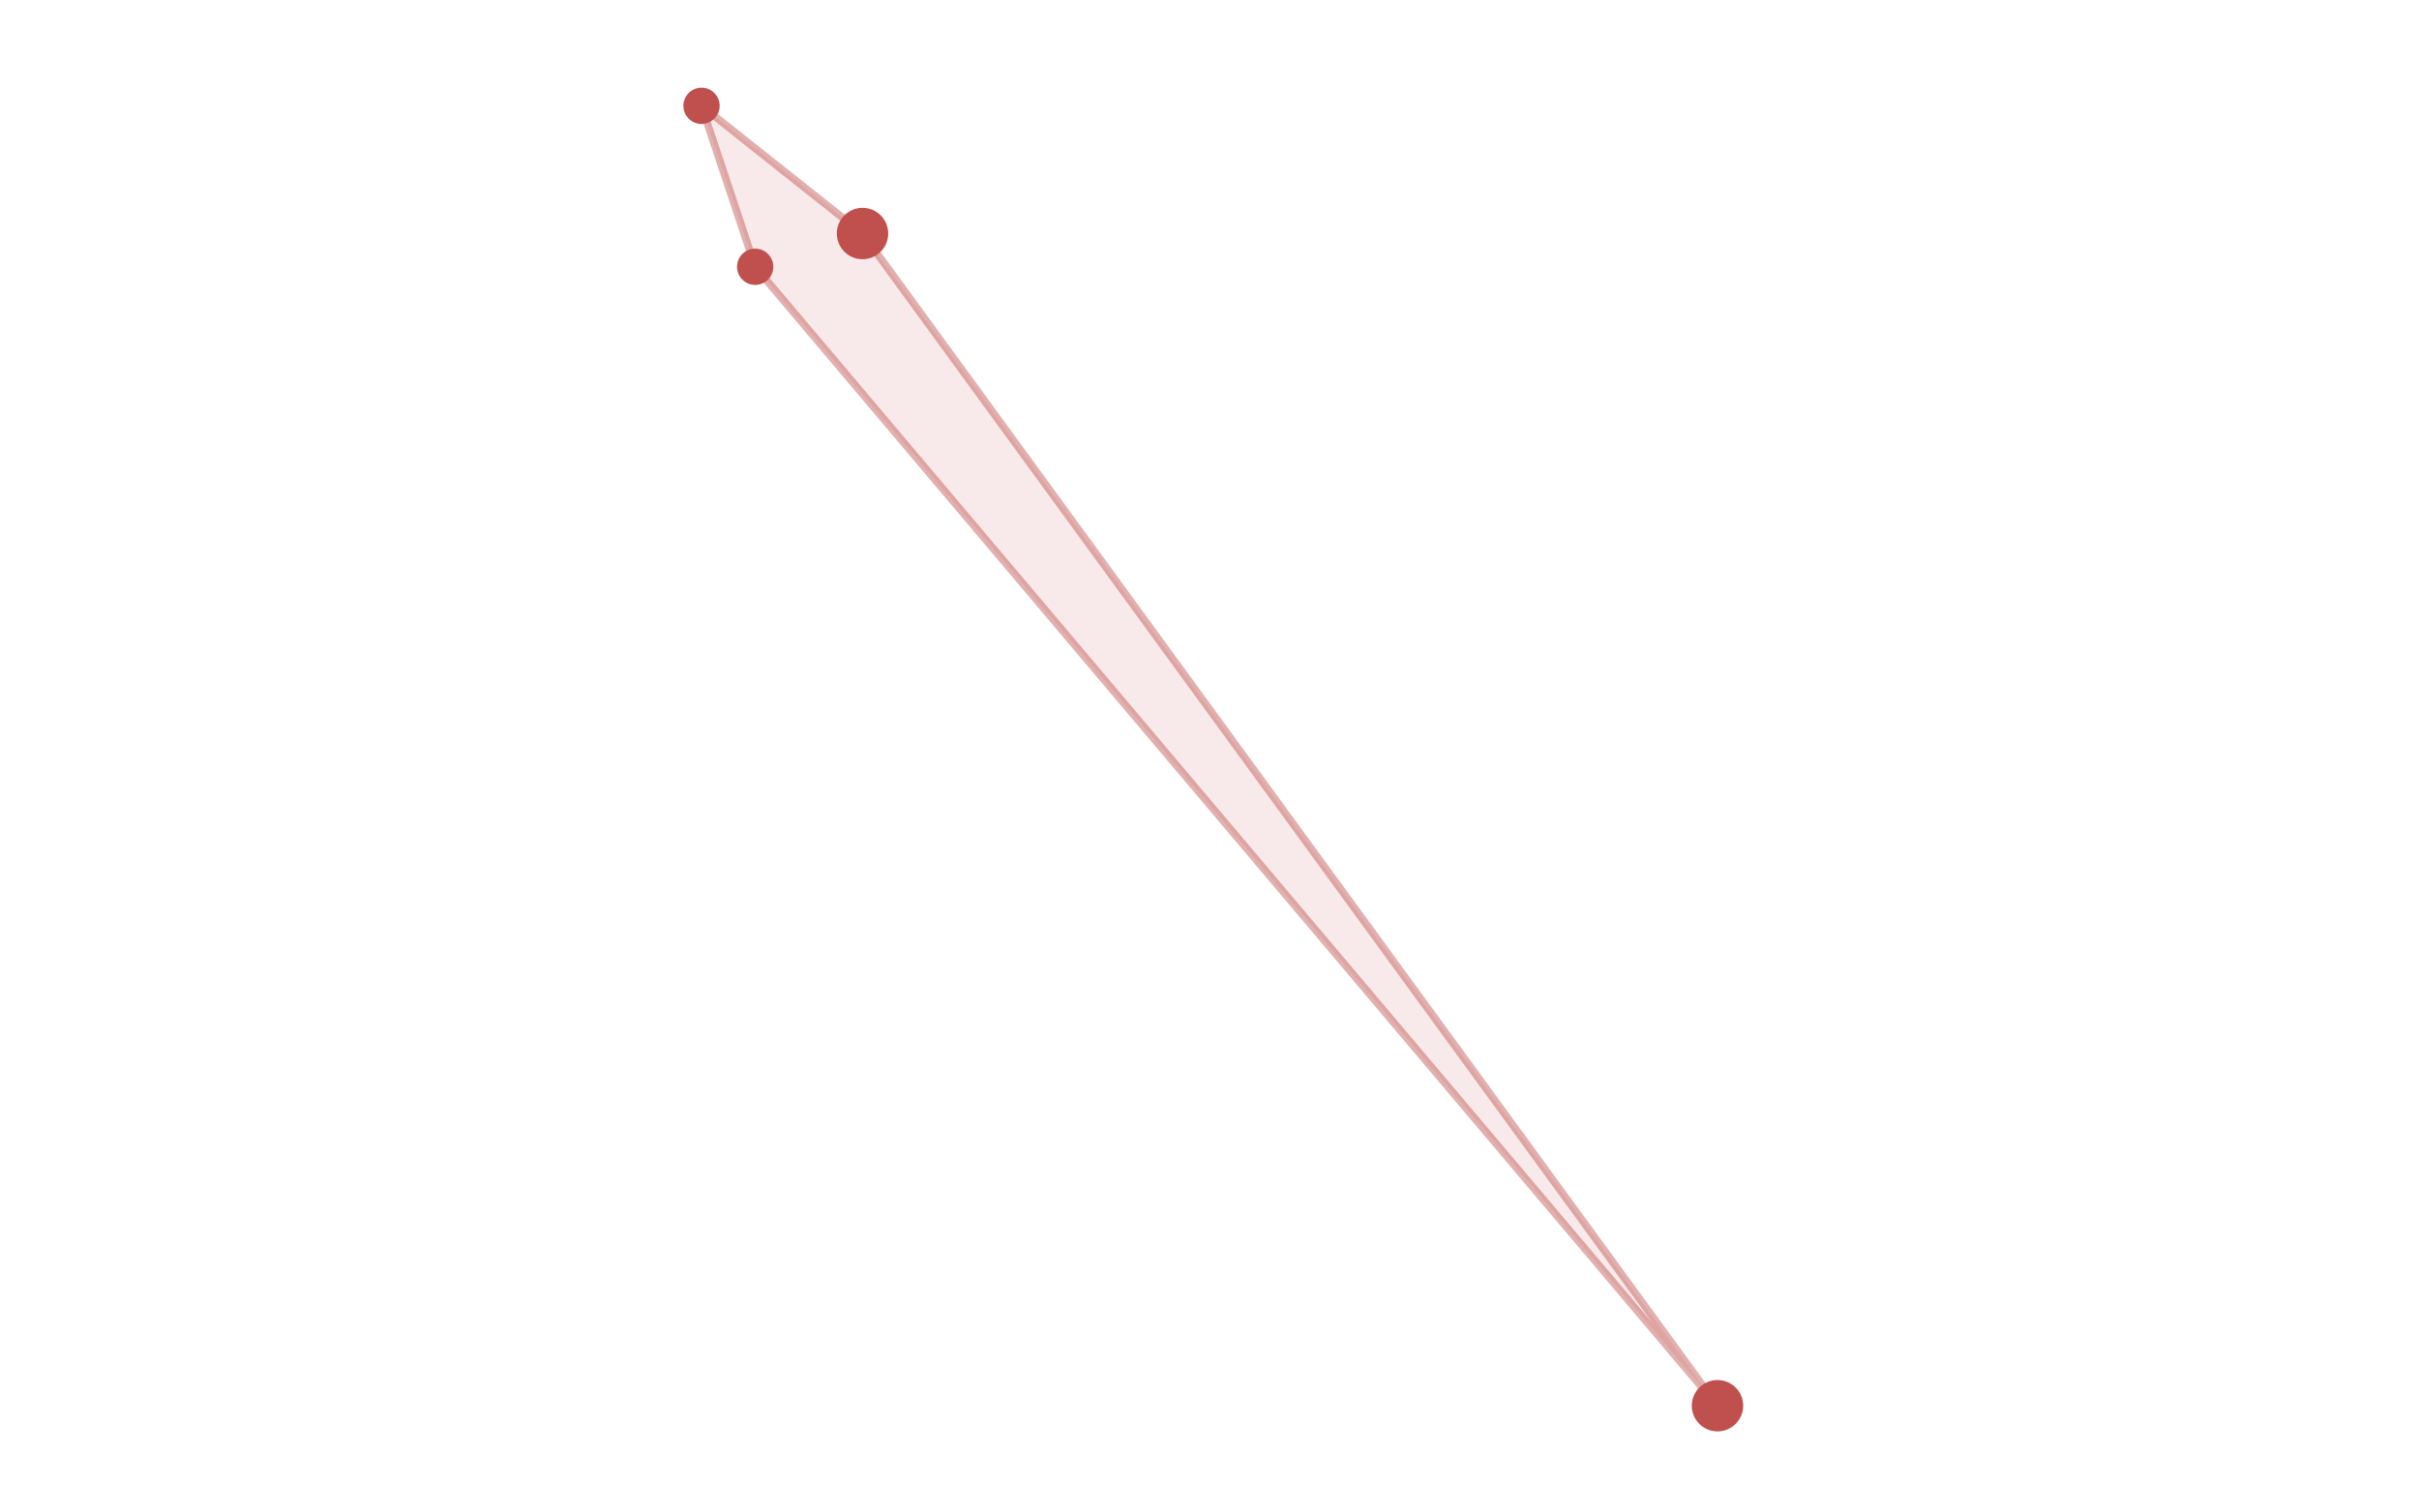
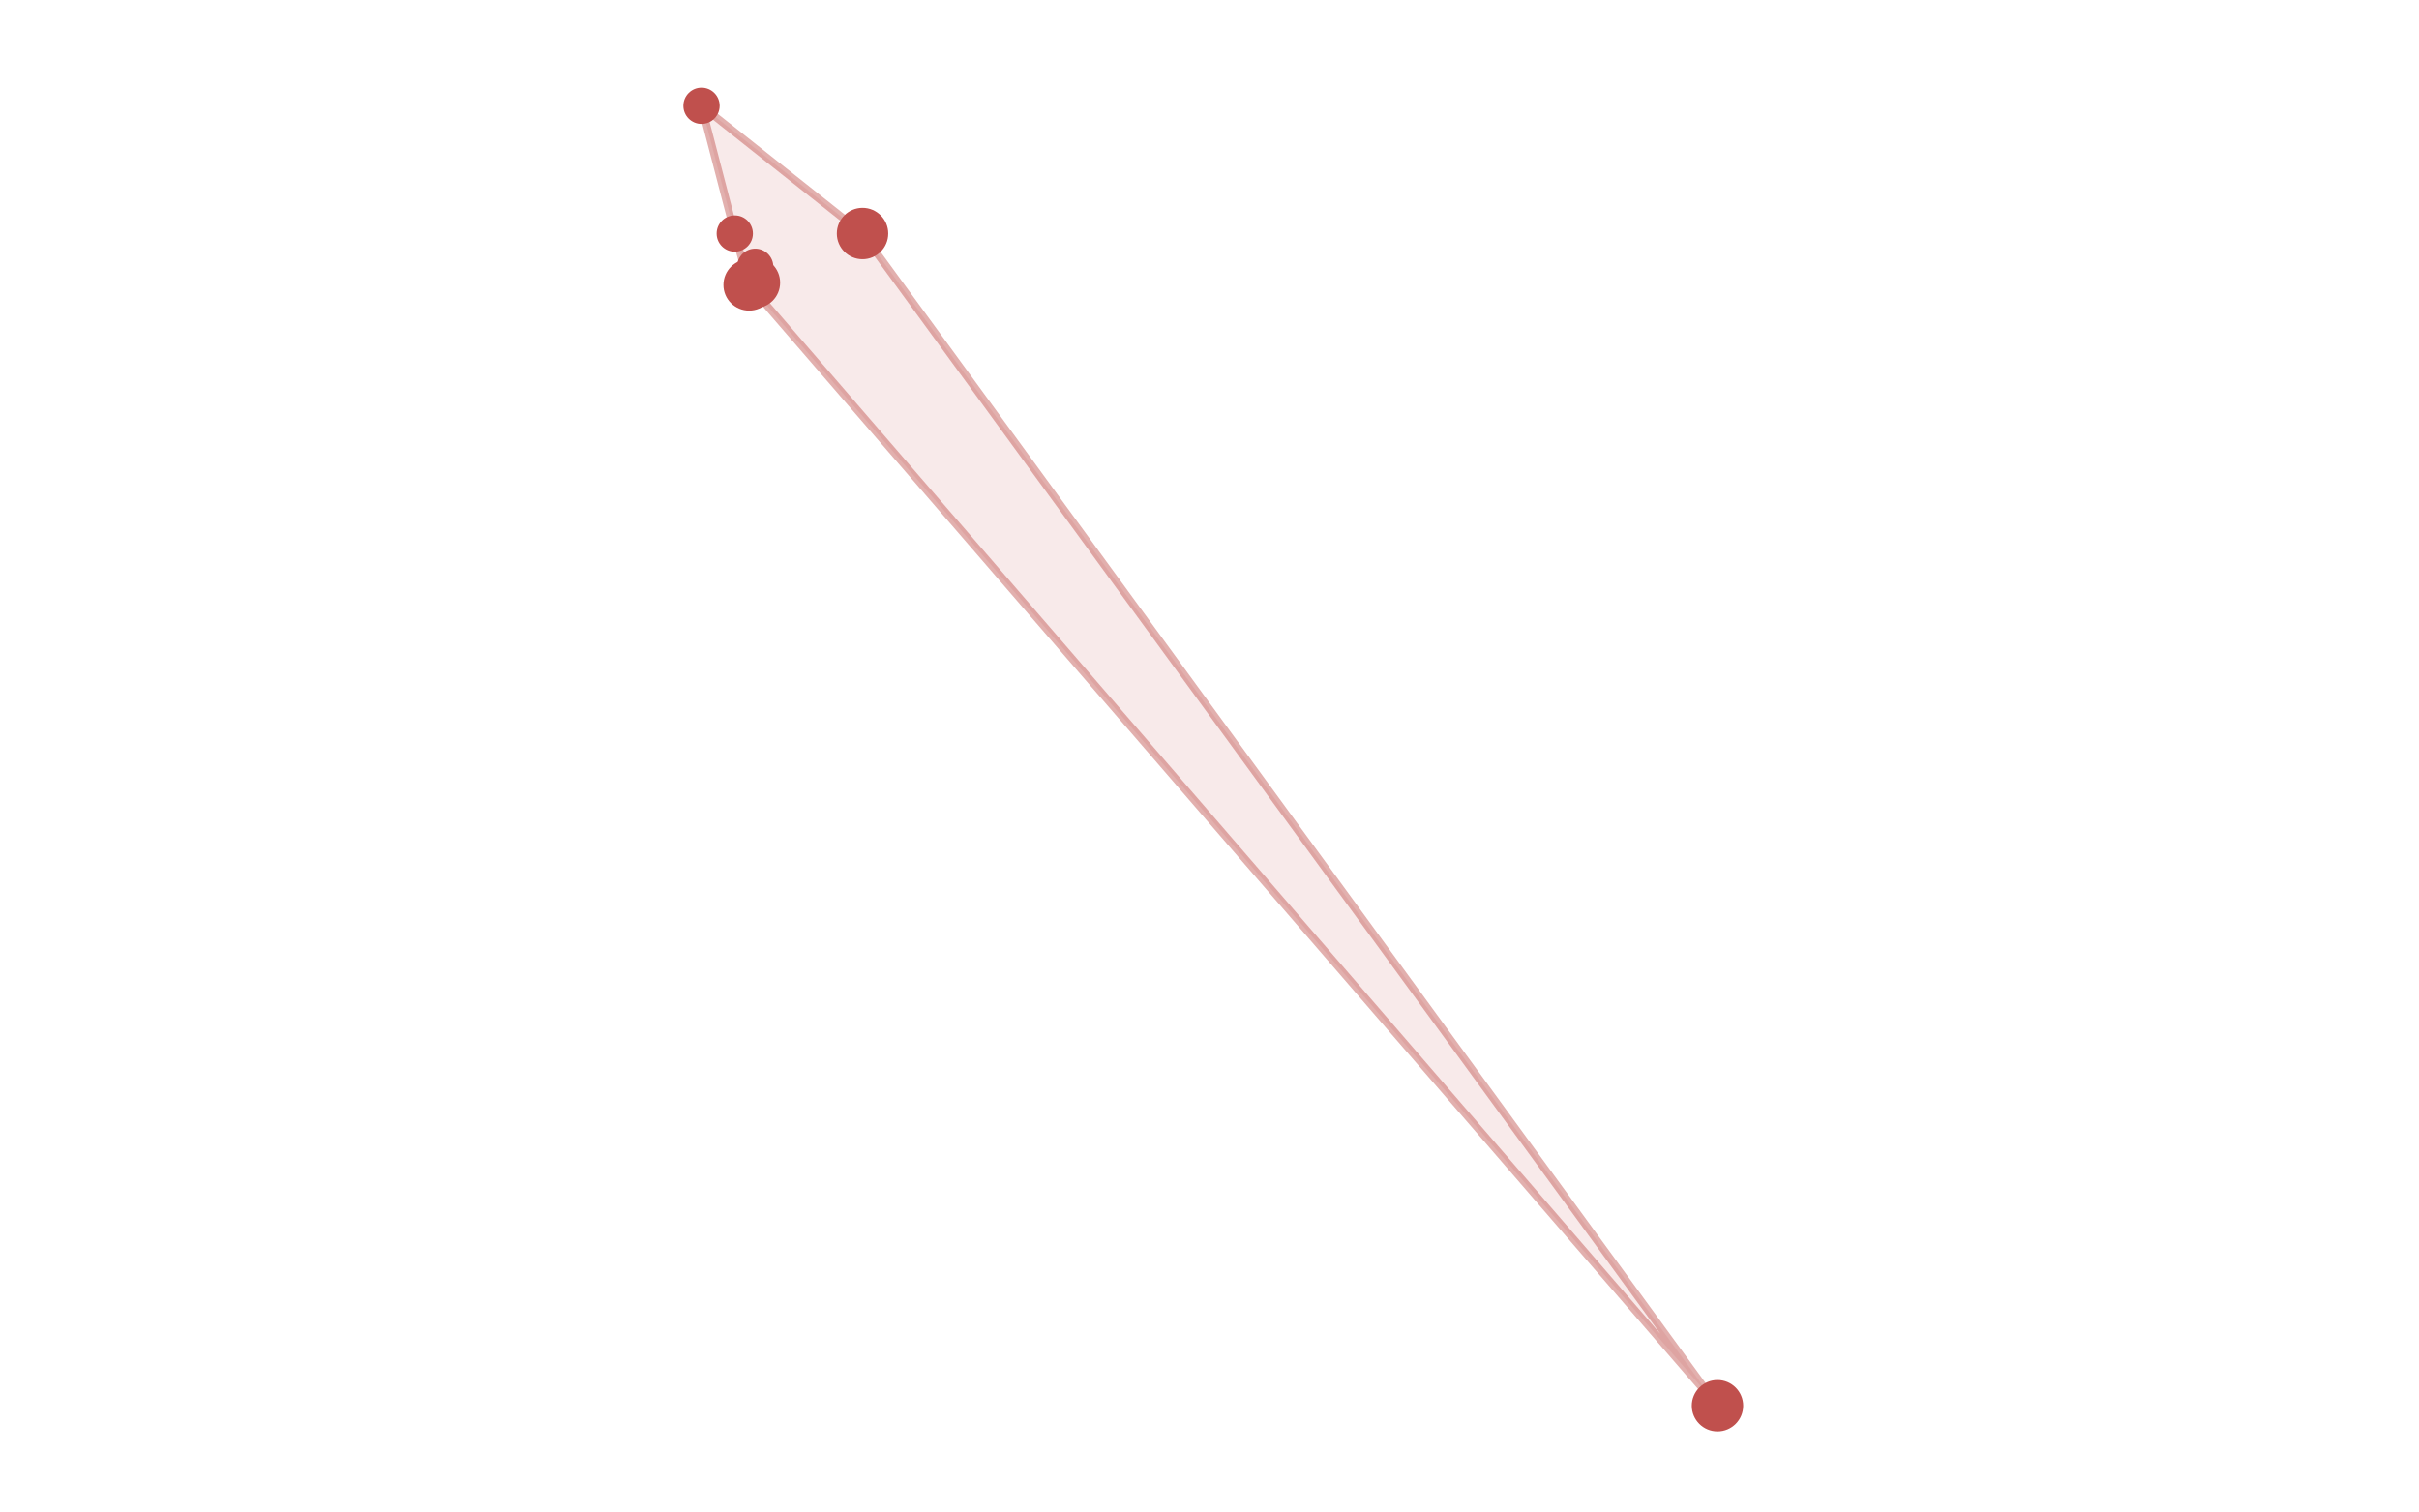
<svg xmlns="http://www.w3.org/2000/svg" viewBox="0 0 320 200" width="320" height="200" role="img" aria-labelledby="t d">
-   <path d="M92.8 14L114.1 30.9L227.2 186L99.9 35.3Z" fill="#C0504D" fill-opacity=".12" stroke="#C0504D" stroke-opacity=".45" stroke-width="1" stroke-linejoin="round" />
+   <path d="M92.8 14L114.1 30.9L227.2 186L99.1 37.7L97.2 30.9Z" fill="#C0504D" fill-opacity=".12" stroke="#C0504D" stroke-opacity=".45" stroke-width="1" stroke-linejoin="round" />
  <circle cx="114.1" cy="30.9" r="3.4" fill="#C0504D" />
  <circle cx="92.8" cy="14" r="2.4" fill="#C0504D" />
+   <circle cx="97.2" cy="30.9" r="2.4" fill="#C0504D" />
+   <circle cx="99.1" cy="37.7" r="3.4" fill="#C0504D" />
  <circle cx="227.2" cy="186" r="3.4" fill="#C0504D" />
  <circle cx="99.9" cy="35.3" r="2.4" fill="#C0504D" />
+   <circle cx="99.8" cy="37.4" r="3.4" fill="#C0504D" />
</svg>
